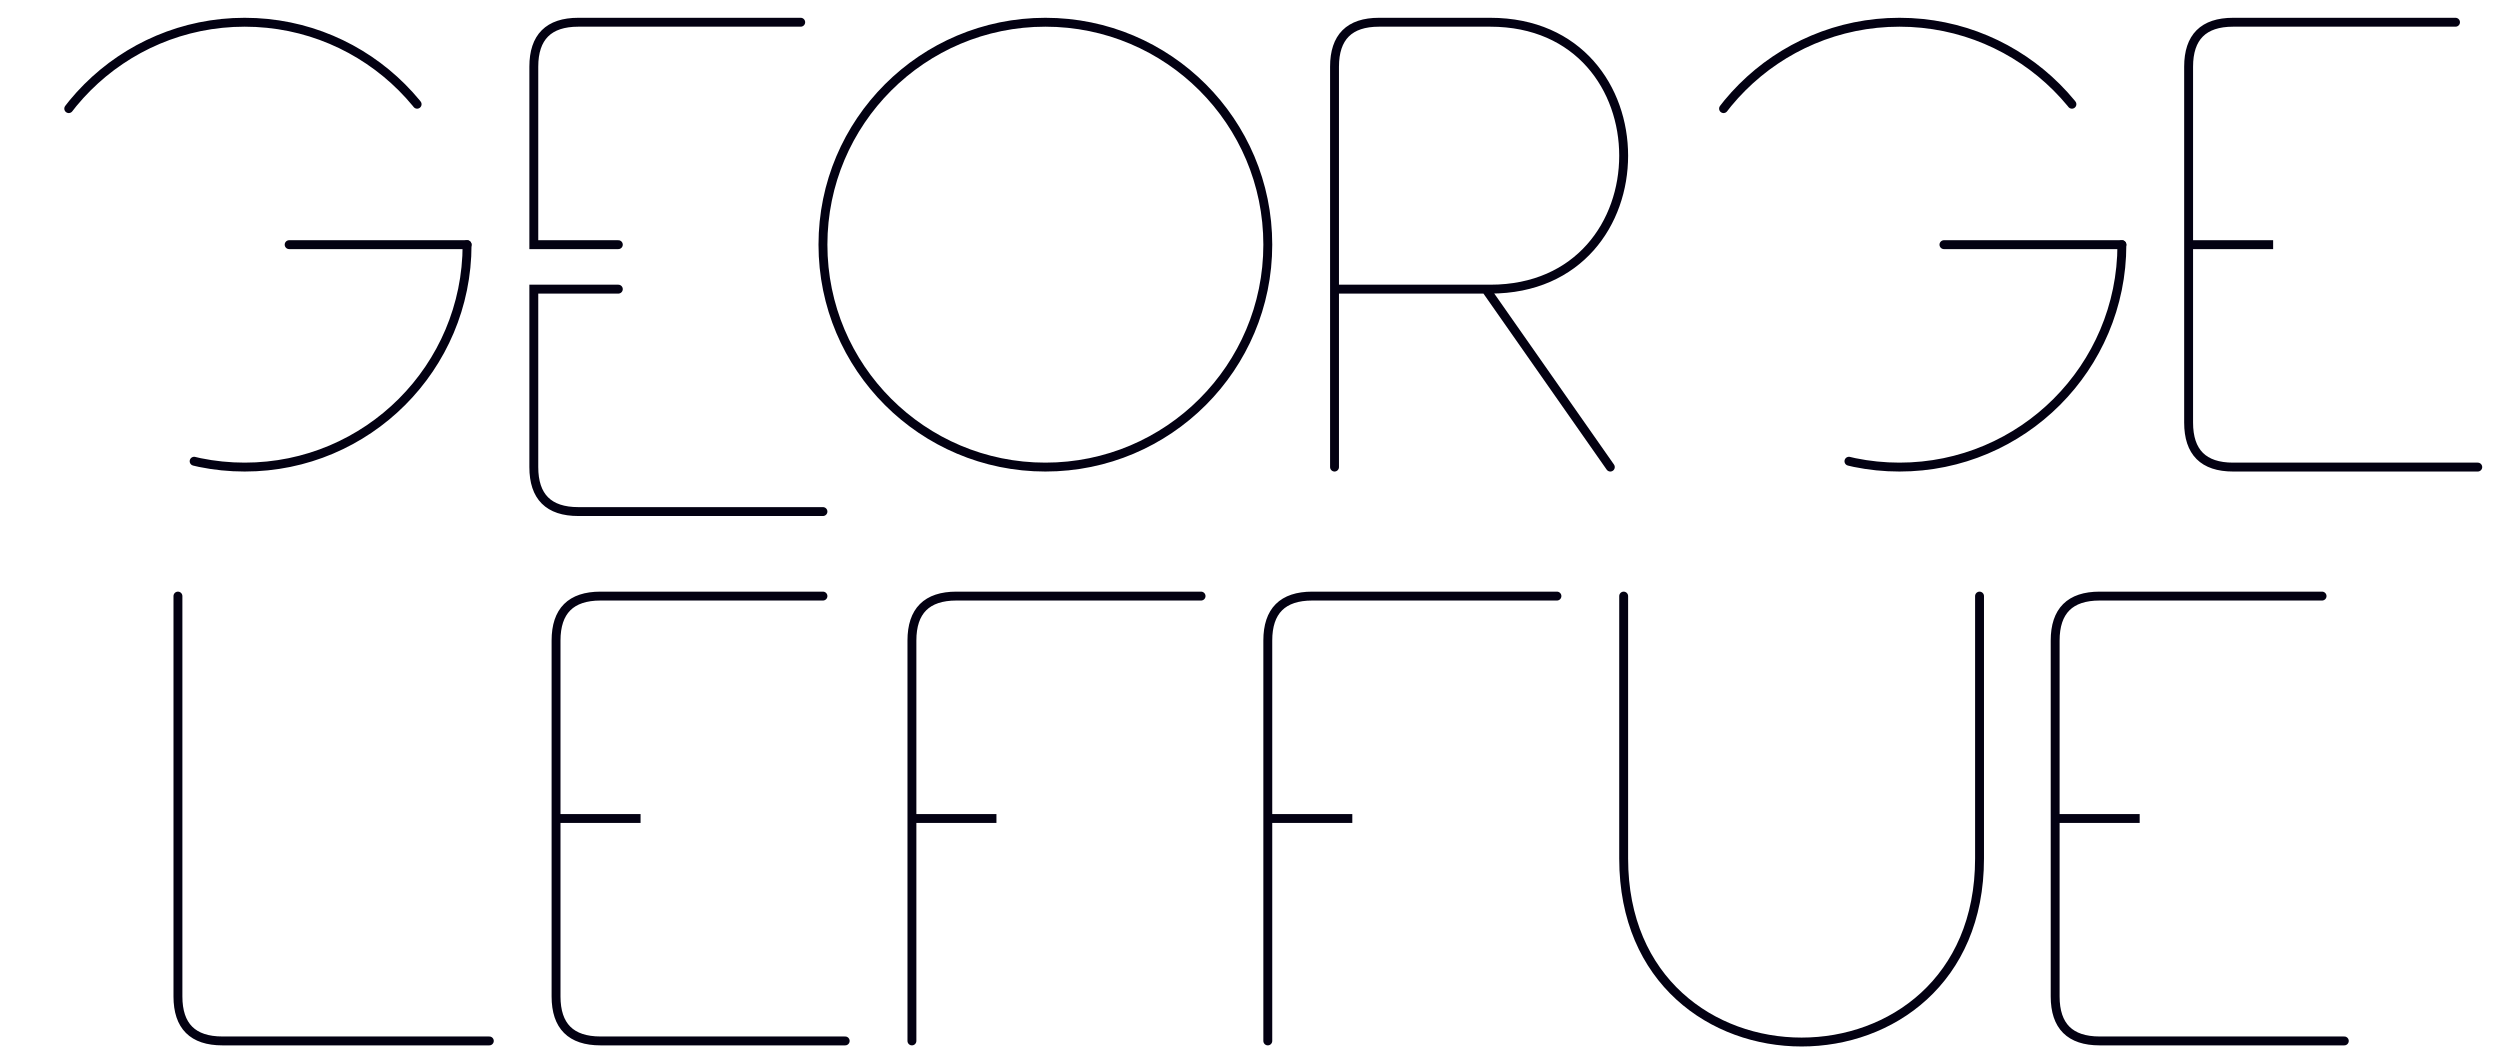
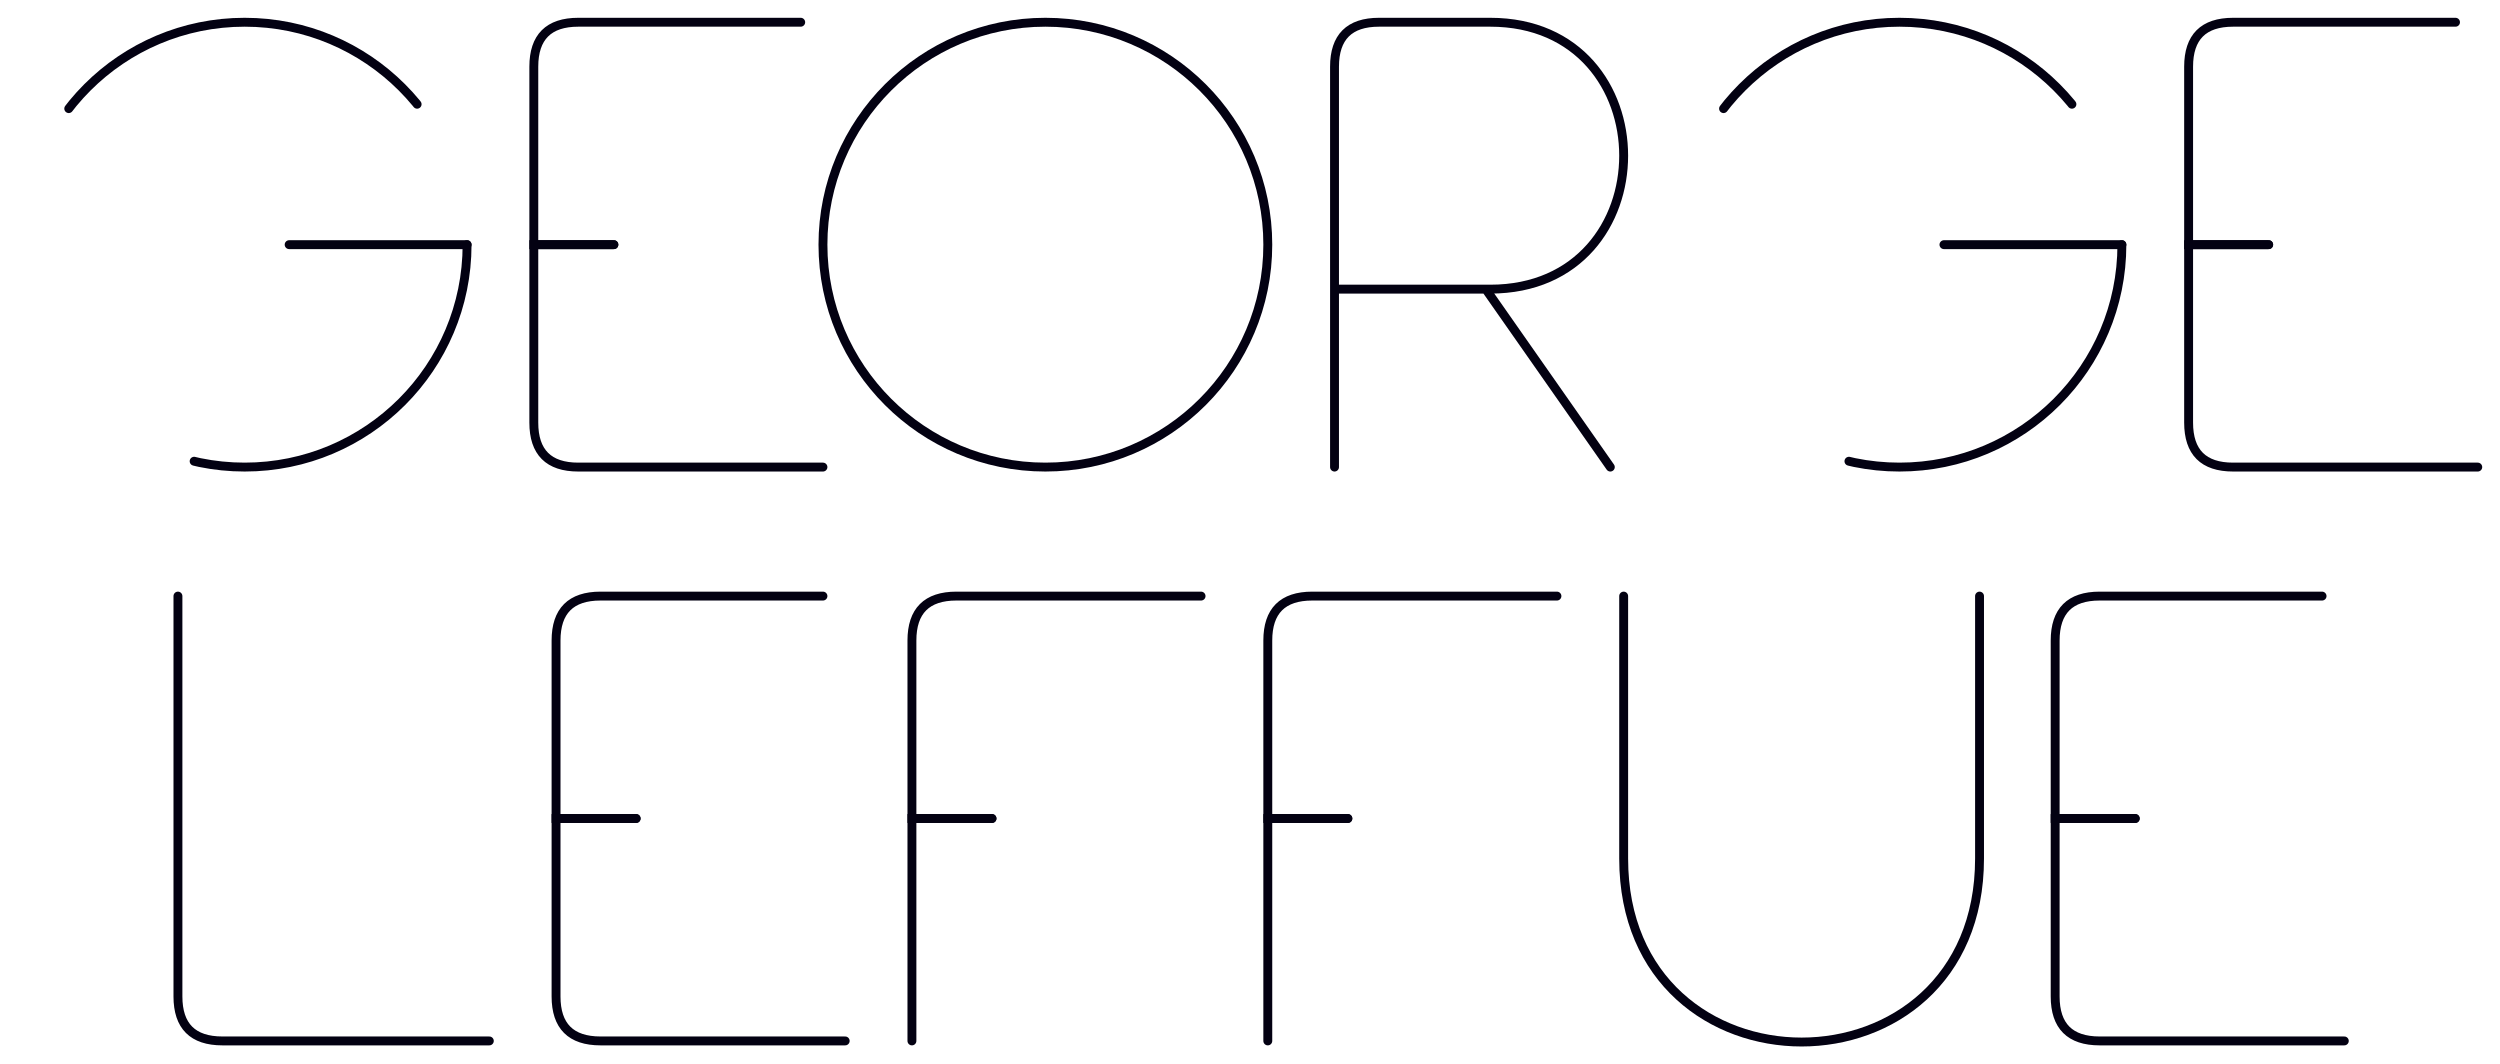
<svg xmlns="http://www.w3.org/2000/svg" width="562" height="239" viewBox="0 0 562 239" stroke="#030112" stroke-width="2" fill="none" stroke-linecap="round">
  <circle cx="55" cy="55" r="50" pathLength="100" stroke-dasharray="90 100" />
  <line x1="65" y1="55" x2="105" y2="55" />
-   <path d="  M 180 5  h -50  q -10 0 -10 10   v 40  h 19  " />
-   <path d="  M 139 65   h -19  v 40   q 0 10 10 10  h 55  " />
+   <path d="  M 180 5  h -50  q -10 0 -10 10   v 40  h 18  " />
+   <path d="  M 138 55   h -18  v 40   q 0 10 10 10  h 55  " />
  <circle cx="235" cy="55" r="50" />
  <path d="  M 300 105  v -90  q 0 -10 10 -10  h 25  c 40 0 40 60 0 60  h -35  h 34  l 28 40 " />
  <circle cx="427" cy="55" r="50" pathLength="100" stroke-dasharray="90 100" />
  <line x1="437" y1="55" x2="477" y2="55" />
-   <path d="  M 552 5  h -50  q -10 0 -10 10    v 40  h 19  h -19  v 40   q 0 10 10 10  h 55  " />
+   <path d="  M 552 5  h -50  q -10 0 -10 10    v 40  h 18  " />
+   <path d="  M 510 55  h -18  v 40   q 0 10 10 10  h 55  " />
  <path d="  M 40 134  v 90  q 0 10 10 10  h 60  " />
-   <path d="  M 185 134  h -50  q -10 0 -10 10    v 40  h 19  h -19  v 40   q 0 10 10 10  h 55  " />
-   <path d="  M 270 134  h -55  q -10 0 -10 10     v 40  h 19  h -19  v 50   " />
-   <path d="  M 350 134  h -55  q -10 0 -10 10    v 40  h 19  h -19  v 50   " />
+   <path d="  M 185 134  h -50  q -10 0 -10 10    v 40  h 18  " />
+   <path d="  M 143 184  h -18  v 40   q 0 10 10 10  h 55  " />
+   <path d="  M 270 134  h -55  q -10 0 -10 10     v 40  h 18  " />
+   <path d="  M 223 184  h -18  v 50  " />
+   <path d="  M 350 134  h -55  q -10 0 -10 10    v 40  h 18  " />
+   <path d="  M 303 184  h -18  v 50   " />
  <path d="  M 365 134  v 59  c 0 55 80 55 80 0  v -59  " />
-   <path d="  M 522 134  h -50  q -10 0 -10 10   v 40  h 19  h -19  v 40   q 0 10 10 10  h 55  " />
+   <path d="  M 522 134  h -50  q -10 0 -10 10   v 40  h 18  " />
+   <path d="  M 480 184  h -18  v 40   q 0 10 10 10  h 55  " />
</svg>
